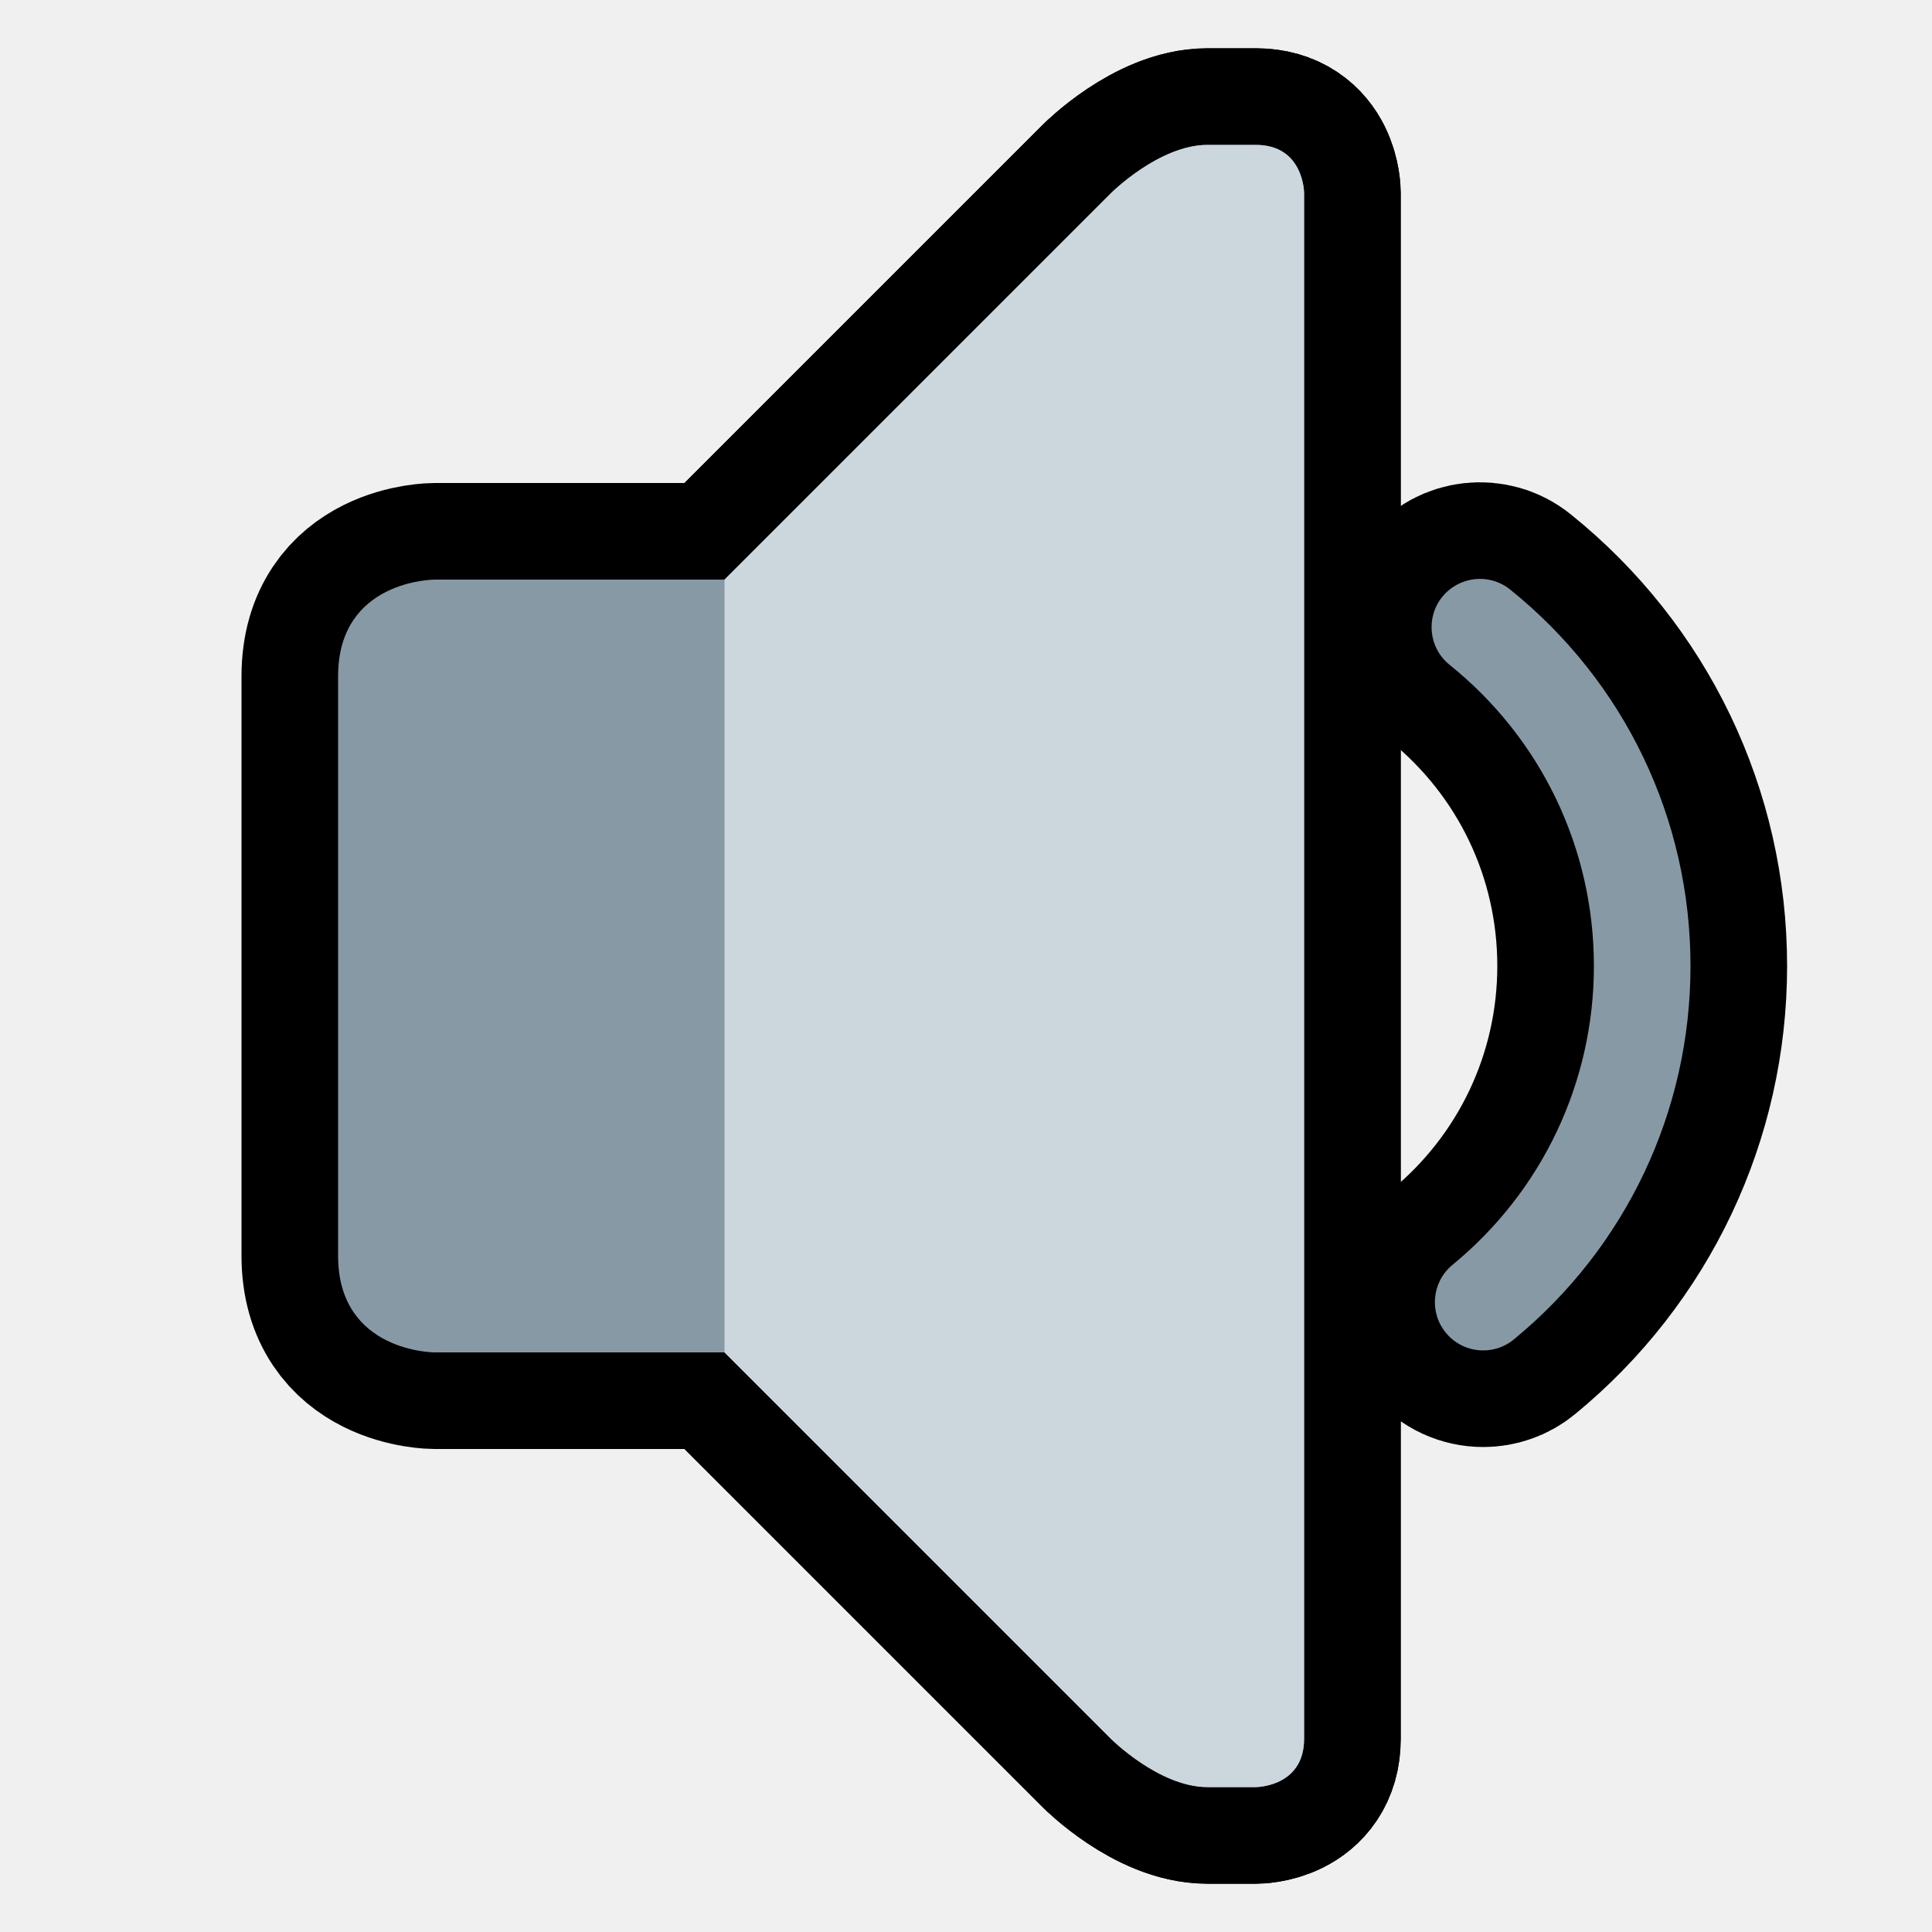
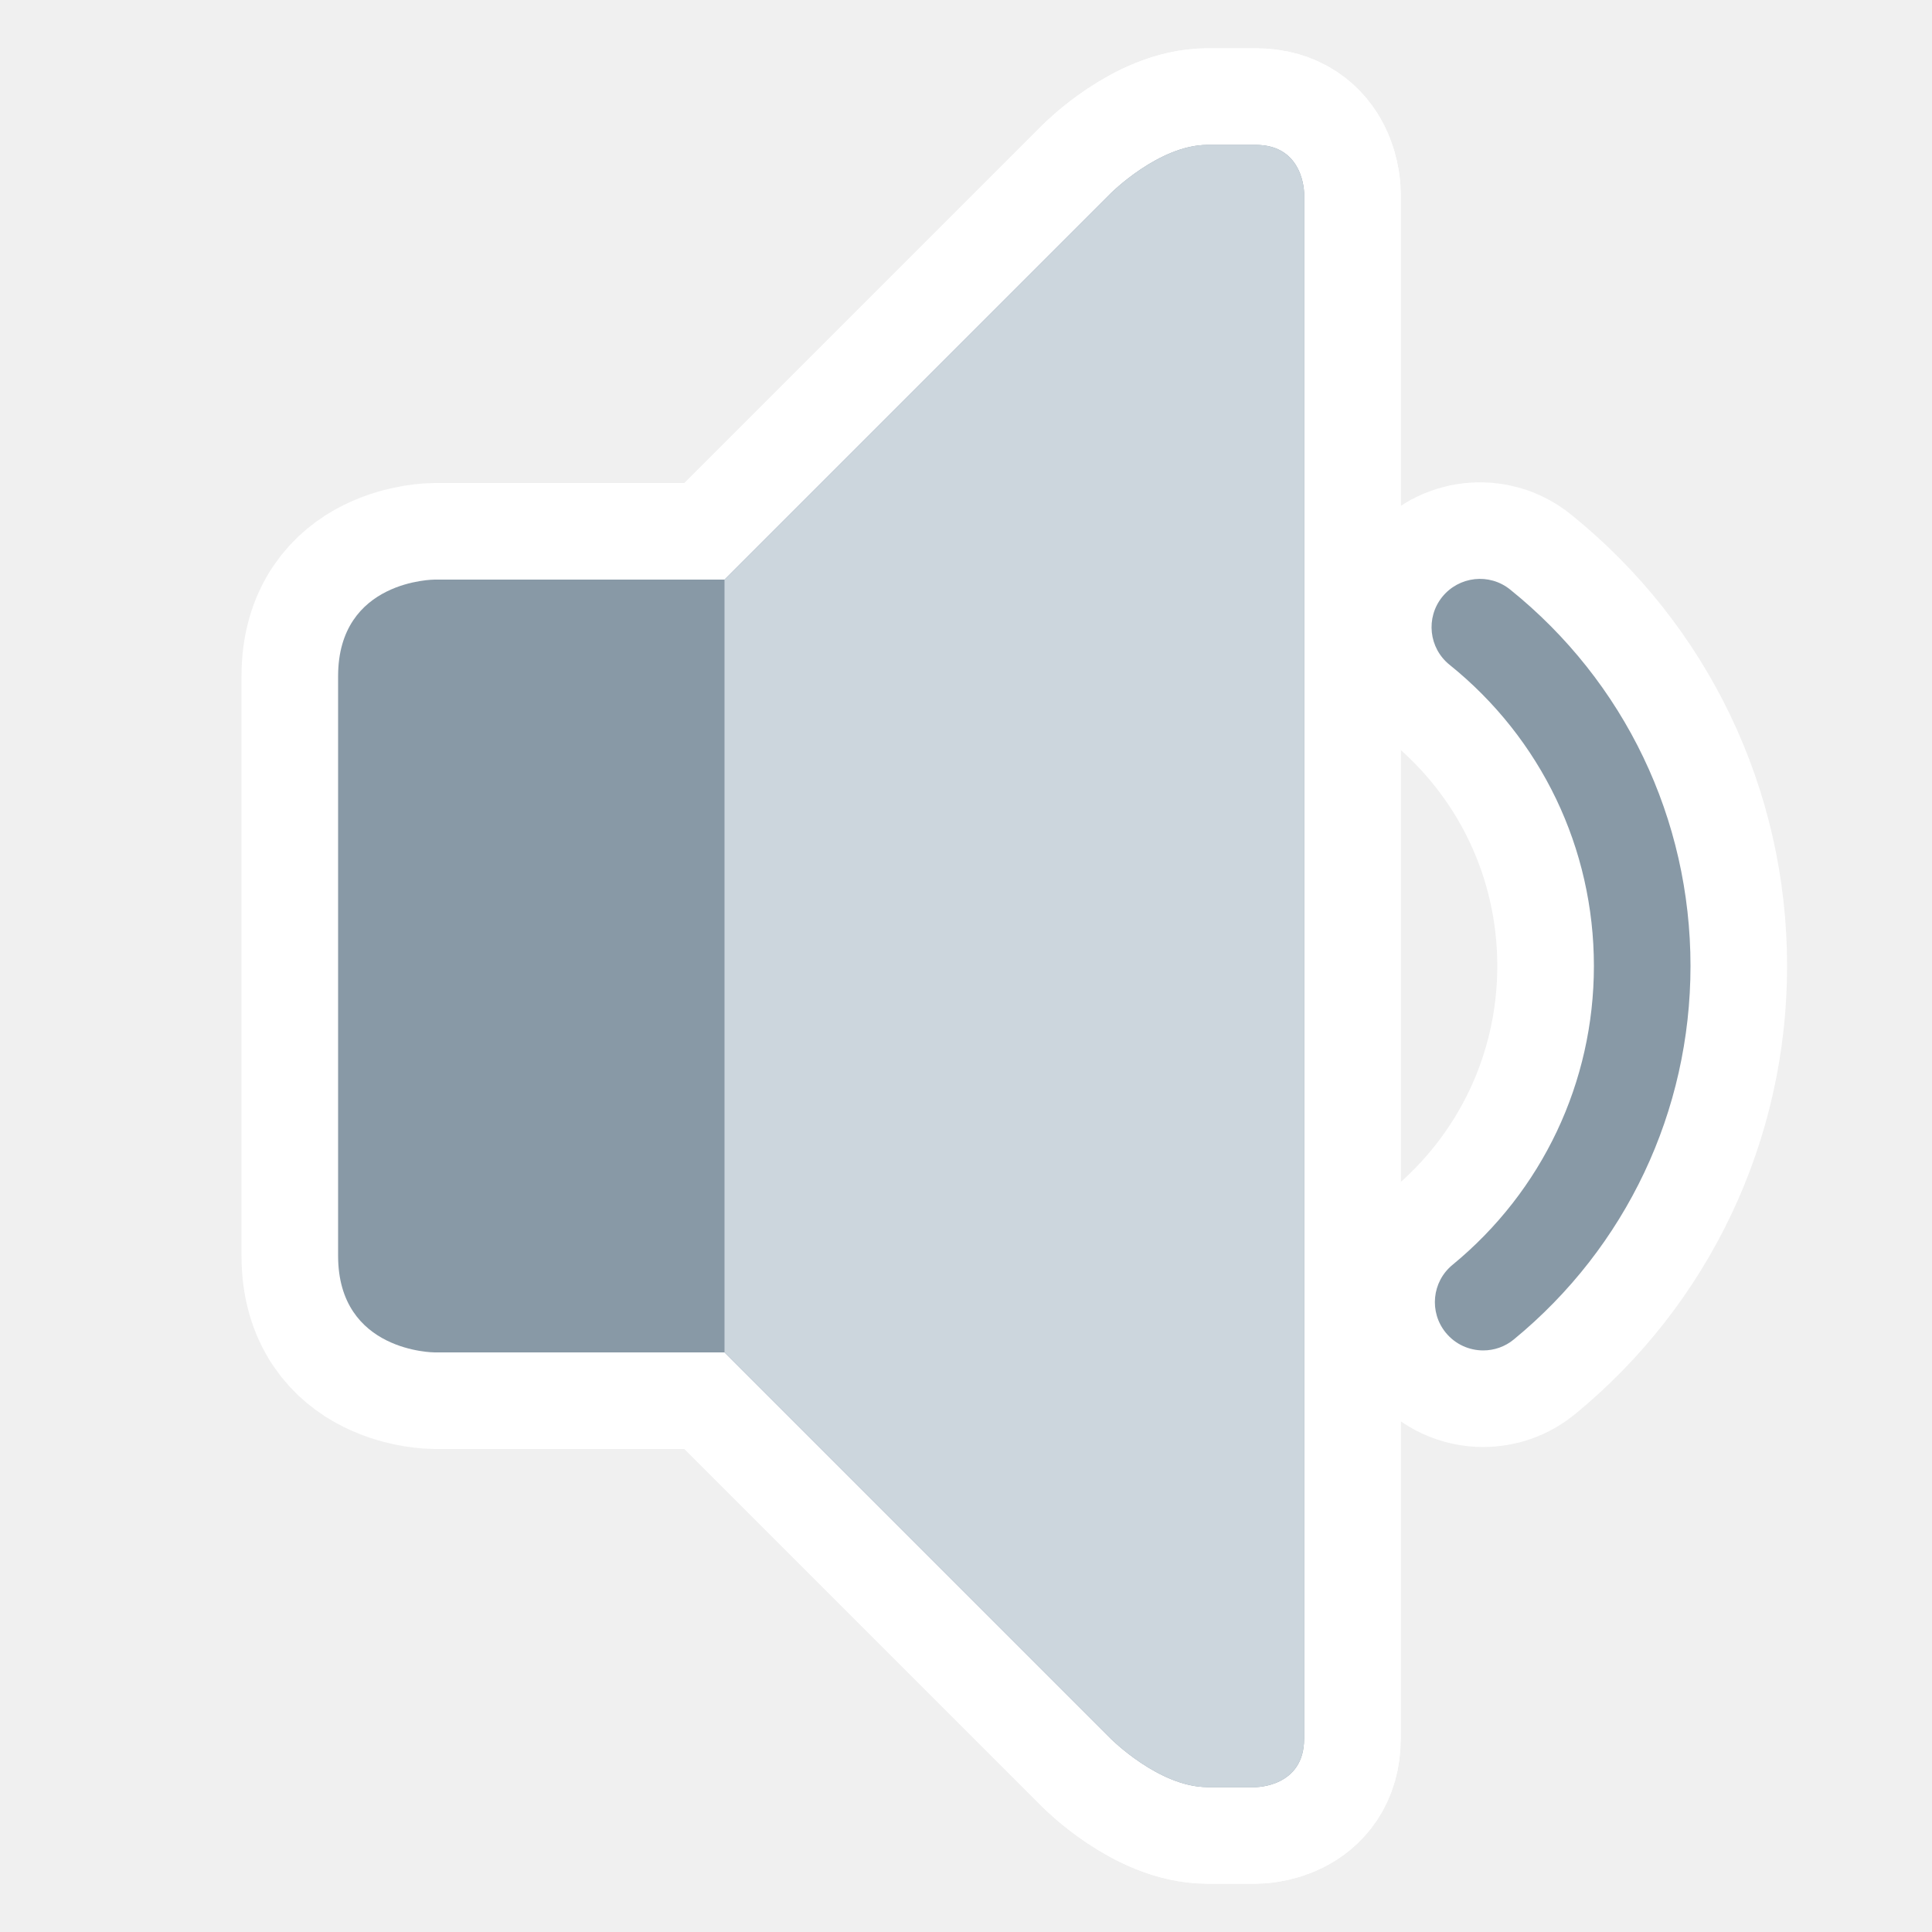
<svg xmlns="http://www.w3.org/2000/svg" viewBox="-2 -2 40 40">
  <g>
-     <path d="M7 10s-2 0-2 2v12c0 2 2 2 2 2h6l8 8s1 1 2 1h1s1 0 1-1V2s0-1-1-1h-1c-1 0-2 1-2 1l-8 8H7z" stroke="black" stroke-linejoin="round" stroke-width="4px" />
-     <path d="M13 26l8 8s1 1 2 1h1s1 0 1-1V2s0-1-1-1h-1c-1 0-2 1-2 1l-8 8v16z" stroke="black" stroke-linejoin="round" stroke-width="4px" />
-     <path d="M28.709 25.959c-.289 0-.576-.124-.774-.365-.351-.427-.289-1.057.138-1.407C29.934 22.658 31 20.403 31 18c0-2.435-1.089-4.708-2.988-6.236-.431-.346-.498-.976-.152-1.406.348-.429.976-.499 1.406-.152C31.639 12.116 33 14.957 33 18c0 3.004-1.333 5.822-3.657 7.731-.186.154-.411.228-.634.228z" stroke="black" stroke-linejoin="round" stroke-width="4px" />
+     <path d="M7 10s-2 0-2 2v12c0 2 2 2 2 2h6l8 8s1 1 2 1h1s1 0 1-1V2s0-1-1-1h-1c-1 0-2 1-2 1l-8 8H7z" stroke="white" stroke-linejoin="round" stroke-width="4px" />
+     <path d="M13 26l8 8s1 1 2 1h1s1 0 1-1V2s0-1-1-1h-1c-1 0-2 1-2 1l-8 8v16z" stroke="white" stroke-linejoin="round" stroke-width="4px" />
+     <path d="M28.709 25.959c-.289 0-.576-.124-.774-.365-.351-.427-.289-1.057.138-1.407C29.934 22.658 31 20.403 31 18c0-2.435-1.089-4.708-2.988-6.236-.431-.346-.498-.976-.152-1.406.348-.429.976-.499 1.406-.152C31.639 12.116 33 14.957 33 18c0 3.004-1.333 5.822-3.657 7.731-.186.154-.411.228-.634.228z" stroke="white" stroke-linejoin="round" stroke-width="4px" />
  </g>
  <path fill="#8899A6" d="M7 10s-2 0-2 2v12c0 2 2 2 2 2h6l8 8s1 1 2 1h1s1 0 1-1V2s0-1-1-1h-1c-1 0-2 1-2 1l-8 8H7z" />
  <path fill="#CCD6DD" d="M13 26l8 8s1 1 2 1h1s1 0 1-1V2s0-1-1-1h-1c-1 0-2 1-2 1l-8 8v16z" />
  <path fill="#8899A6" d="M28.709 25.959c-.289 0-.576-.124-.774-.365-.351-.427-.289-1.057.138-1.407C29.934 22.658 31 20.403 31 18c0-2.435-1.089-4.708-2.988-6.236-.431-.346-.498-.976-.152-1.406.348-.429.976-.499 1.406-.152C31.639 12.116 33 14.957 33 18c0 3.004-1.333 5.822-3.657 7.731-.186.154-.411.228-.634.228z" />
</svg>
